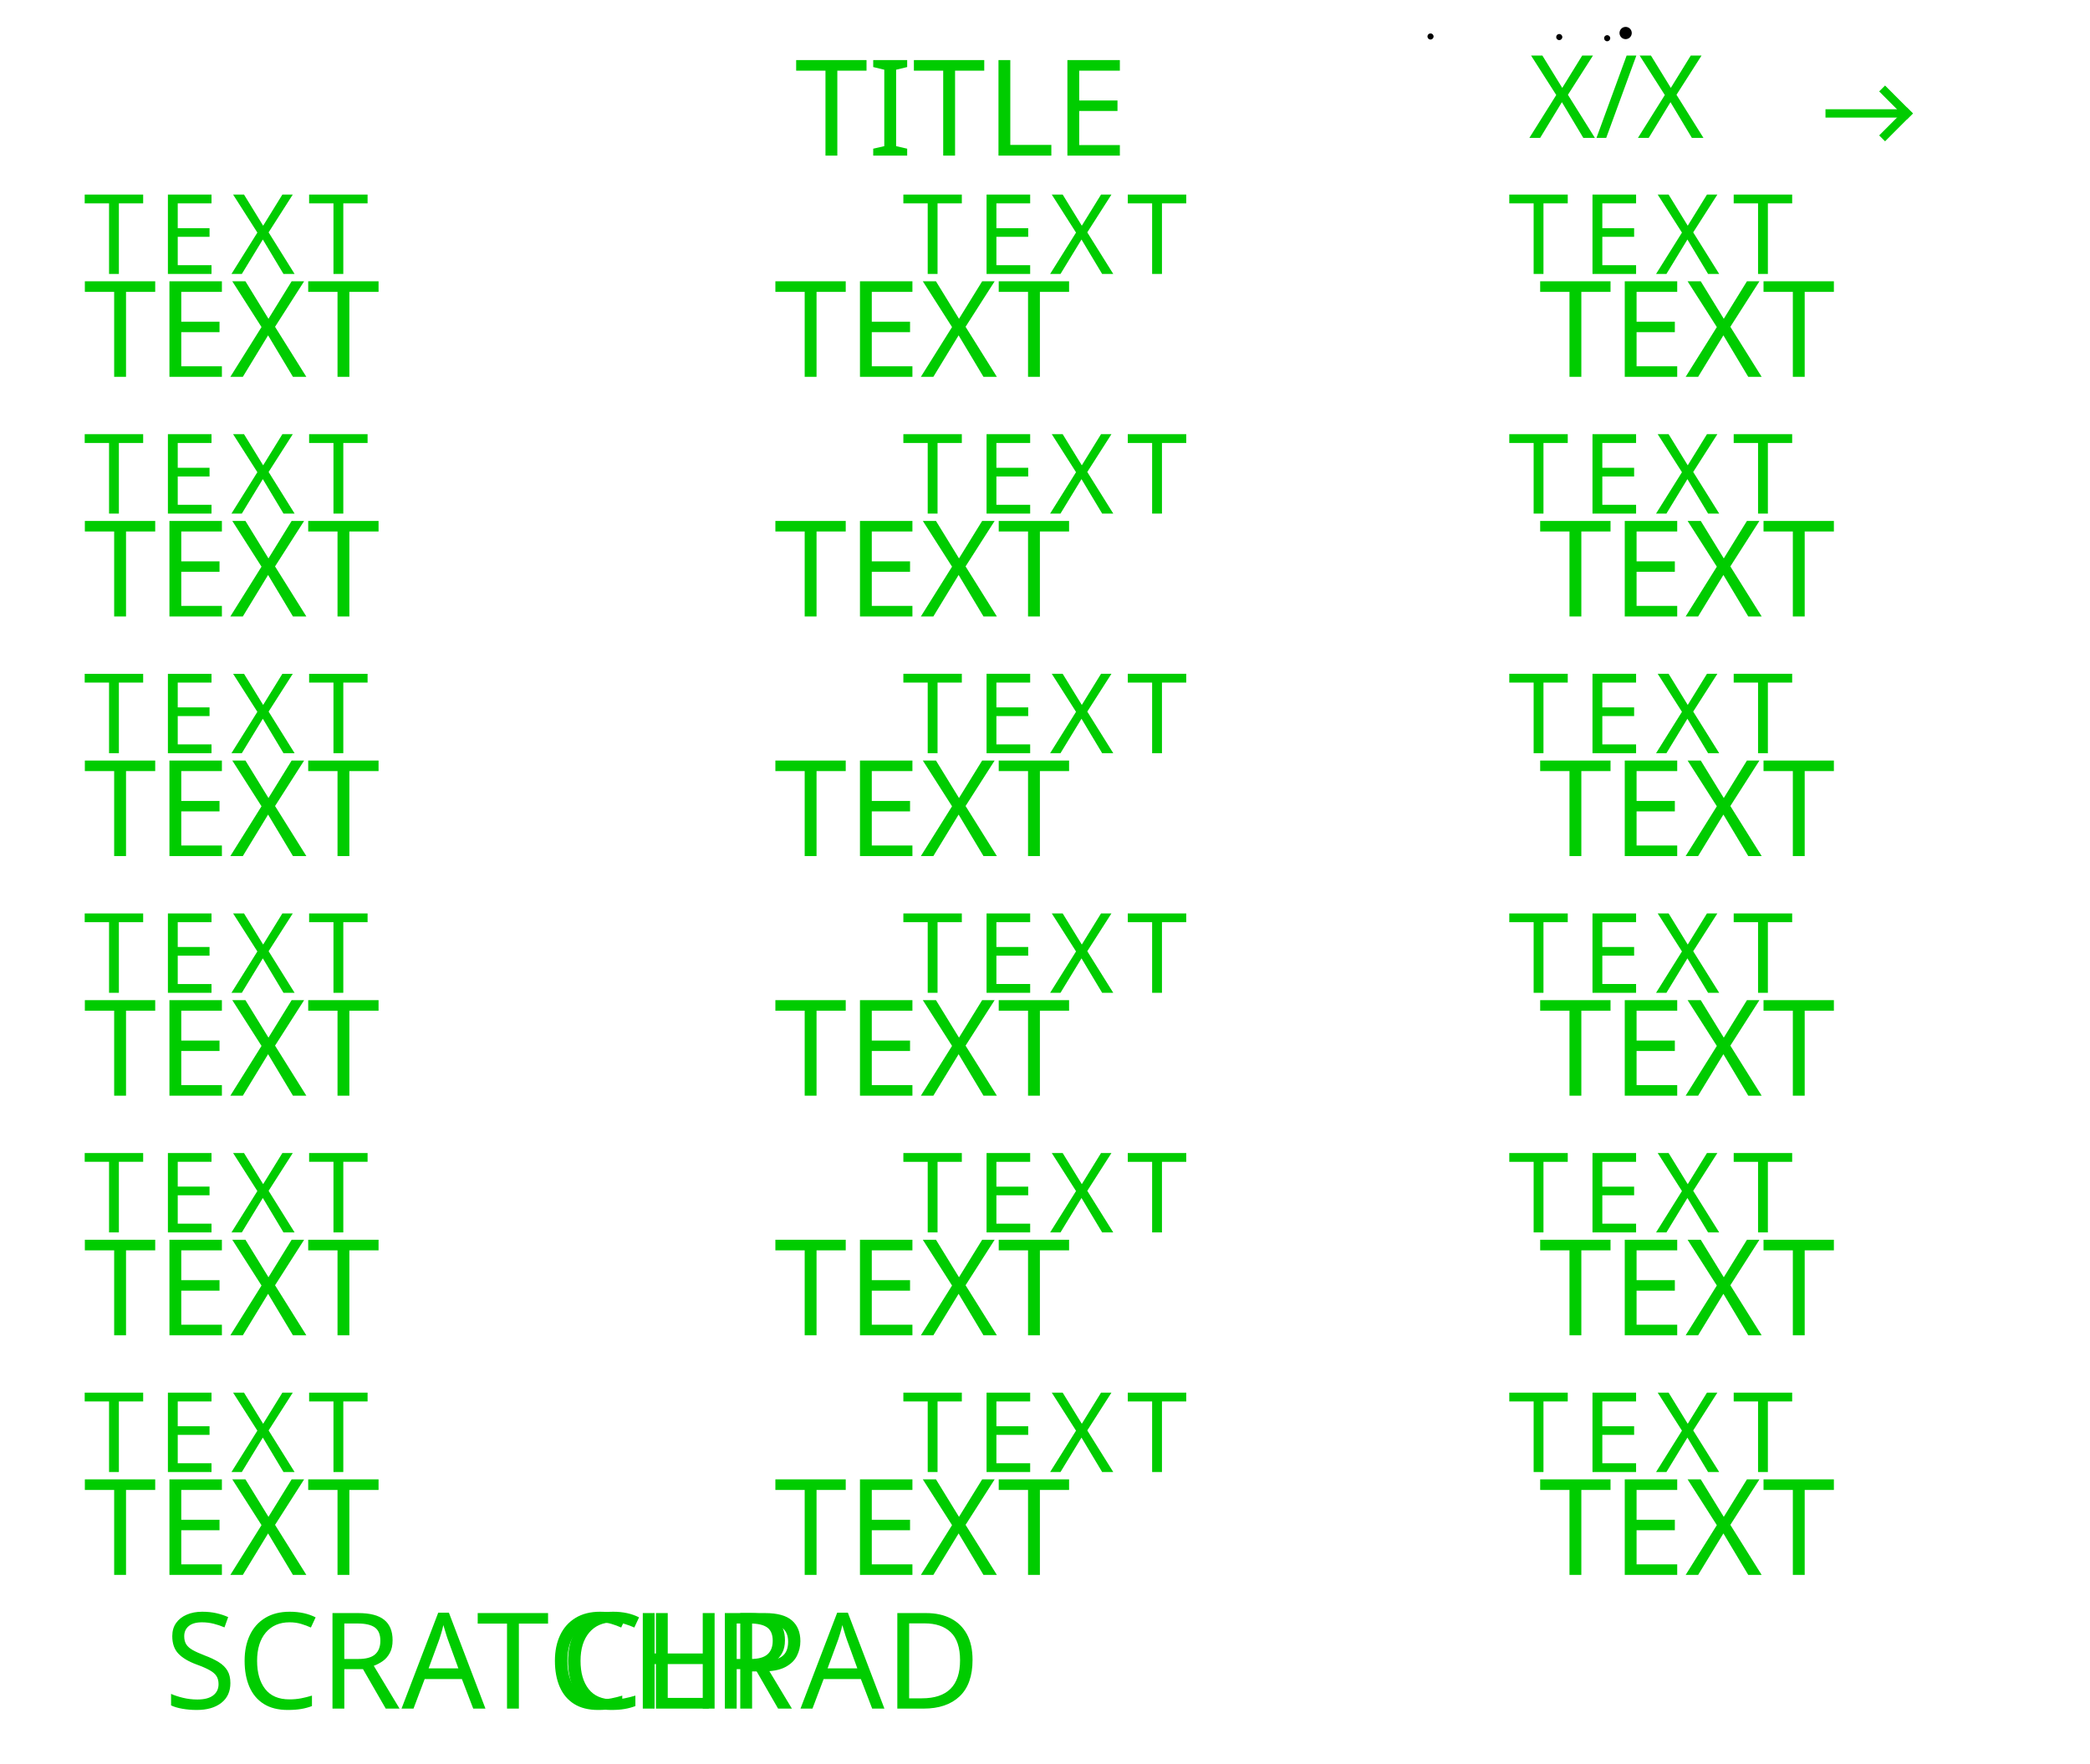
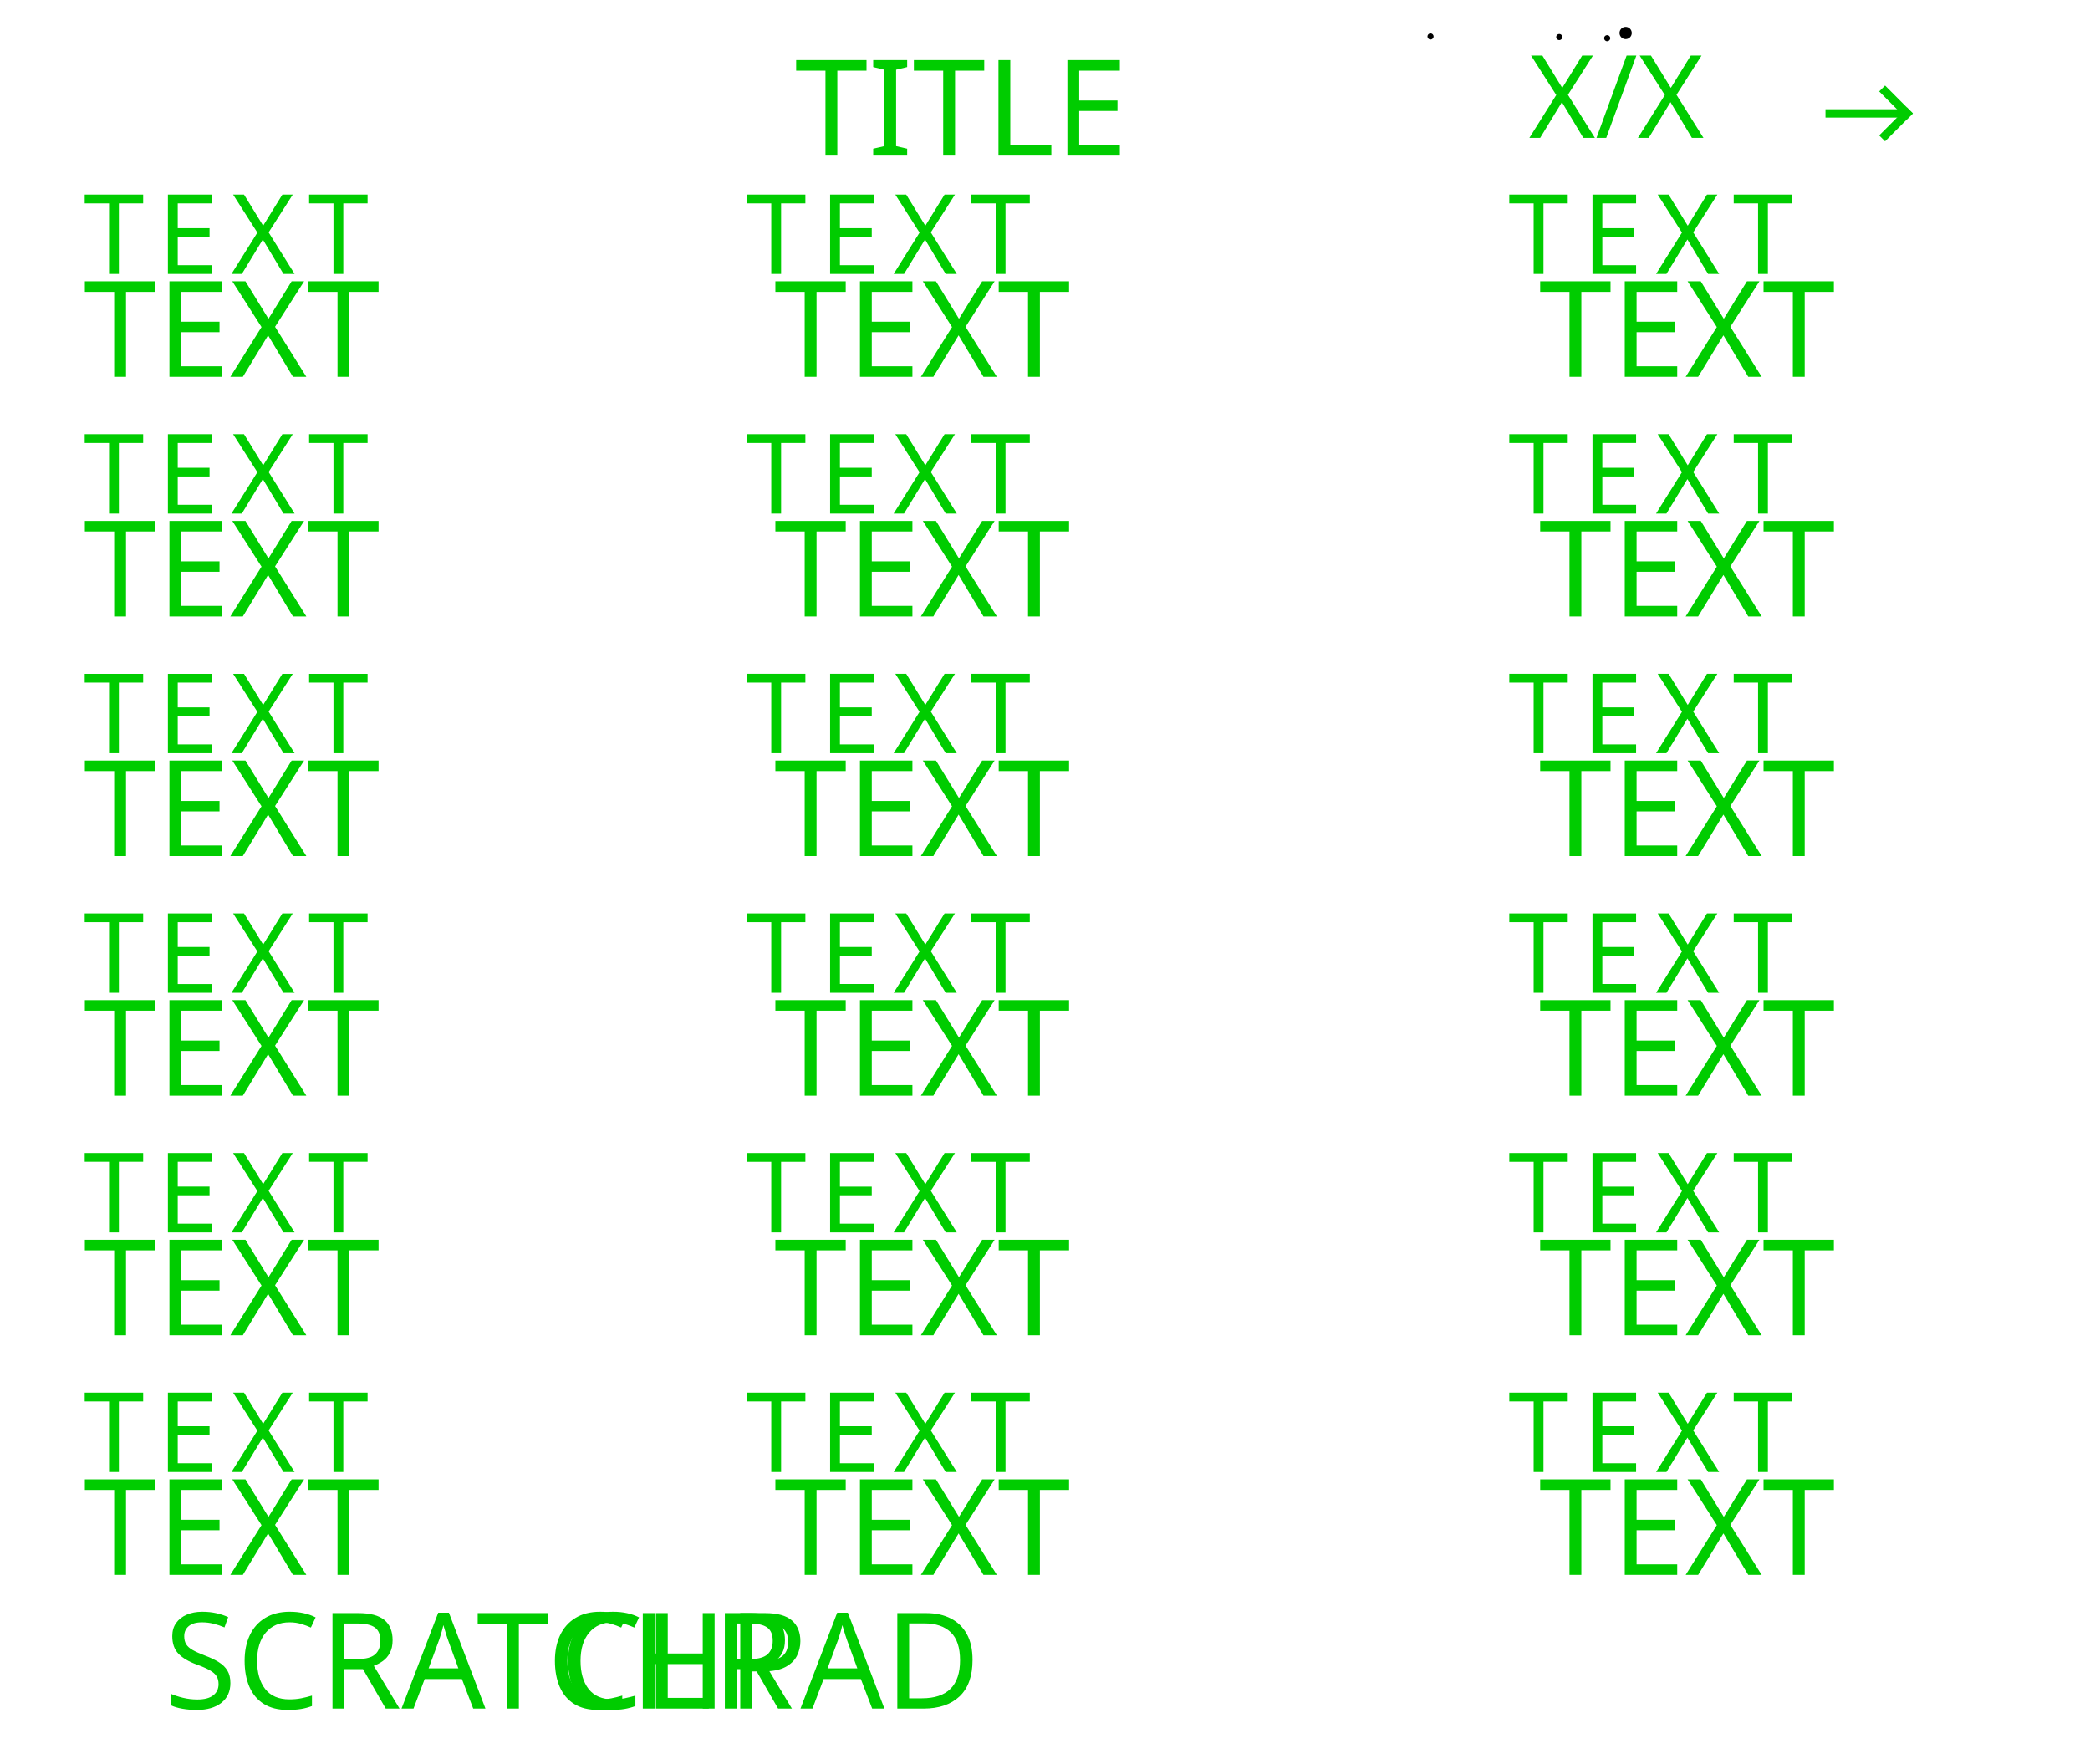
<svg xmlns="http://www.w3.org/2000/svg" width="1024pt" height="864pt" viewBox="0 0 1024 864" version="1.1" id="svg2">
  <defs id="defs373" />
  <text transform="scale(0.991516,1.008557)" id="Scratchpad" y="830.015" x="81.218" style="font-style:normal;font-weight:normal;font-size:71.89px;line-height:125%;font-family:sans-serif;text-align:start;letter-spacing:0px;word-spacing:0px;text-anchor:start;fill:#00cc00;fill-opacity:1;stroke:none;stroke-width:1px;stroke-linecap:butt;stroke-linejoin:miter;stroke-opacity:1" xml:space="preserve">
    <tspan style="font-style:normal;font-variant:normal;font-weight:normal;font-stretch:normal;font-size:65px;font-family:BoeingCDULarge;-inkscape-font-specification:BoeingCDULarge;text-align:start;text-anchor:start;fill:#00cc00;fill-opacity:1" y="830.015" x="81.218" id="tspan4242">SCRATCHPAD</tspan>
  </text>
  <g transform="matrix(-1,0,0,1,1856.197,8.135535)" id="Arrow" style="stroke:#00cc00;stroke-opacity:1">
    <path style="fill:none;stroke:#00cc00;stroke-width:4.08;stroke-linecap:square;stroke-linejoin:miter;stroke-miterlimit:4;stroke-dasharray:none;stroke-opacity:1" d="m 959.758,47.433 -35.884,0" id="path4248" />
    <path id="path4250" d="m 932.607,36.656 -10.748,10.776" style="fill:none;stroke:#00cc00;stroke-width:4.08;stroke-linecap:square;stroke-linejoin:miter;stroke-miterlimit:4;stroke-dasharray:none;stroke-opacity:1" />
    <path style="fill:none;stroke:#00cc00;stroke-width:4.08;stroke-linecap:square;stroke-linejoin:miter;stroke-miterlimit:4;stroke-dasharray:none;stroke-opacity:1" d="M 932.607,58.208 921.859,47.433" id="path4252" />
  </g>
  <g id="Simple" transform="translate(0,-2.4)">
    <g id="Simple_Center">
      <text xml:space="preserve" style="font-style:normal;font-weight:normal;font-size:71.89px;line-height:125%;font-family:sans-serif;text-align:center;letter-spacing:0px;word-spacing:0px;text-anchor:middle;fill:#00cc00;fill-opacity:1;stroke:none;stroke-width:1px;stroke-linecap:butt;stroke-linejoin:miter;stroke-opacity:1" x="521.166" y="185.447" id="Simple_C1" transform="scale(0.991516,1.008557)">
        <tspan id="tspan4238" x="521.166" y="185.447" style="font-style:normal;font-variant:normal;font-weight:normal;font-stretch:normal;font-size:65px;font-family:BoeingCDULarge;-inkscape-font-specification:BoeingCDULarge;text-align:center;text-anchor:middle;fill:#00cc00;fill-opacity:1">TEXT</tspan>
      </text>
      <text transform="scale(0.991516,1.008557)" id="Simple_C2" y="301.848" x="521.166" style="font-style:normal;font-weight:normal;font-size:71.89px;line-height:125%;font-family:sans-serif;text-align:center;letter-spacing:0px;word-spacing:0px;text-anchor:middle;fill:#00cc00;fill-opacity:1;stroke:none;stroke-width:1px;stroke-linecap:butt;stroke-linejoin:miter;stroke-opacity:1" xml:space="preserve">
        <tspan style="font-style:normal;font-variant:normal;font-weight:normal;font-stretch:normal;font-size:65px;font-family:BoeingCDULarge;-inkscape-font-specification:BoeingCDULarge;text-align:center;text-anchor:middle;fill:#00cc00;fill-opacity:1" y="301.848" x="521.166" id="tspan4602">TEXT</tspan>
      </text>
      <text xml:space="preserve" style="font-style:normal;font-weight:normal;font-size:71.89px;line-height:125%;font-family:sans-serif;text-align:center;letter-spacing:0px;word-spacing:0px;text-anchor:middle;fill:#00cc00;fill-opacity:1;stroke:none;stroke-width:1px;stroke-linecap:butt;stroke-linejoin:miter;stroke-opacity:1" x="521.166" y="418.249" id="Simple_C3" transform="scale(0.991516,1.008557)">
        <tspan id="tspan4610" x="521.166" y="418.249" style="font-style:normal;font-variant:normal;font-weight:normal;font-stretch:normal;font-size:65px;font-family:BoeingCDULarge;-inkscape-font-specification:BoeingCDULarge;text-align:center;text-anchor:middle;fill:#00cc00;fill-opacity:1">TEXT</tspan>
      </text>
      <text transform="scale(0.991516,1.008557)" id="Simple_C4" y="534.65" x="521.166" style="font-style:normal;font-weight:normal;font-size:71.89px;line-height:125%;font-family:sans-serif;text-align:center;letter-spacing:0px;word-spacing:0px;text-anchor:middle;fill:#00cc00;fill-opacity:1;stroke:none;stroke-width:1px;stroke-linecap:butt;stroke-linejoin:miter;stroke-opacity:1" xml:space="preserve">
        <tspan style="font-style:normal;font-variant:normal;font-weight:normal;font-stretch:normal;font-size:65px;font-family:BoeingCDULarge;-inkscape-font-specification:BoeingCDULarge;text-align:center;text-anchor:middle;fill:#00cc00;fill-opacity:1" y="534.65" x="521.166" id="tspan4618">TEXT</tspan>
      </text>
      <text xml:space="preserve" style="font-style:normal;font-weight:normal;font-size:71.89px;line-height:125%;font-family:sans-serif;text-align:center;letter-spacing:0px;word-spacing:0px;text-anchor:middle;fill:#00cc00;fill-opacity:1;stroke:none;stroke-width:1px;stroke-linecap:butt;stroke-linejoin:miter;stroke-opacity:1" x="521.166" y="651.051" id="Simple_C5" transform="scale(0.991516,1.008557)">
        <tspan id="tspan4626" x="521.166" y="651.051" style="font-style:normal;font-variant:normal;font-weight:normal;font-stretch:normal;font-size:65px;font-family:BoeingCDULarge;-inkscape-font-specification:BoeingCDULarge;text-align:center;text-anchor:middle;fill:#00cc00;fill-opacity:1">TEXT</tspan>
      </text>
      <text transform="scale(0.991516,1.008557)" id="Simple_C6" y="767.452" x="521.166" style="font-style:normal;font-weight:normal;font-size:71.89px;line-height:125%;font-family:sans-serif;text-align:center;letter-spacing:0px;word-spacing:0px;text-anchor:middle;fill:#00cc00;fill-opacity:1;stroke:none;stroke-width:1px;stroke-linecap:butt;stroke-linejoin:miter;stroke-opacity:1" xml:space="preserve">
        <tspan style="font-style:normal;font-variant:normal;font-weight:normal;font-stretch:normal;font-size:65px;font-family:BoeingCDULarge;-inkscape-font-specification:BoeingCDULarge;text-align:center;text-anchor:middle;fill:#00cc00;fill-opacity:1" y="767.452" x="521.166" id="tspan4634">TEXT</tspan>
      </text>
-       <text transform="scale(0.9915173,1.008555)" id="Simple_C1S" y="135.463" x="445.845" style="font-style:normal;font-weight:normal;font-size:71.89px;line-height:125%;font-family:sans-serif;text-align:start;letter-spacing:6.4px;word-spacing:0px;text-anchor:start;fill:#00cc00;fill-opacity:1;stroke:none;stroke-width:1px;stroke-linecap:butt;stroke-linejoin:miter;stroke-opacity:1" xml:space="preserve">
-         <tspan style="font-style:normal;font-variant:normal;font-weight:normal;font-stretch:normal;font-size:54px;font-family:BoeingCDULarge;-inkscape-font-specification:BoeingCDULarge;text-align:start;letter-spacing:6.4px;word-spacing:0px;text-anchor:start;fill:#00cc00;fill-opacity:1" y="135.463" x="445.845" id="tspan4596">TEXT</tspan>
+       <text transform="scale(0.9915173,1.008555)" id="Simple_C1S" y="135.463" x="520.414" style="font-style:normal;font-weight:normal;font-size:71.89px;line-height:125%;font-family:sans-serif;text-align:center;letter-spacing:6.4px;word-spacing:0px;text-anchor:middle;fill:#00cc00;fill-opacity:1;stroke:none;stroke-width:1px;stroke-linecap:butt;stroke-linejoin:miter;stroke-opacity:1" xml:space="preserve">
+         <tspan style="font-style:normal;font-variant:normal;font-weight:normal;font-stretch:normal;font-size:54px;font-family:BoeingCDULarge;-inkscape-font-specification:BoeingCDULarge;text-align:center;letter-spacing:6.4px;word-spacing:0px;text-anchor:middle;fill:#00cc00;fill-opacity:1" y="135.463" x="523.614" id="tspan4596">TEXT</tspan>
      </text>
-       <text xml:space="preserve" style="font-style:normal;font-weight:normal;font-size:71.89px;line-height:125%;font-family:sans-serif;text-align:start;letter-spacing:6.4px;word-spacing:0px;text-anchor:start;fill:#00cc00;fill-opacity:1;stroke:none;stroke-width:1px;stroke-linecap:butt;stroke-linejoin:miter;stroke-opacity:1" x="445.845" y="251.864" id="Simple_C2S" transform="scale(0.9915173,1.008555)">
-         <tspan id="tspan4606" x="445.845" y="251.864" style="font-style:normal;font-variant:normal;font-weight:normal;font-stretch:normal;font-size:54px;font-family:BoeingCDULarge;-inkscape-font-specification:BoeingCDULarge;text-align:start;letter-spacing:6.4px;word-spacing:0px;text-anchor:start;fill:#00cc00;fill-opacity:1">TEXT</tspan>
+       <text xml:space="preserve" style="font-style:normal;font-weight:normal;font-size:71.89px;line-height:125%;font-family:sans-serif;text-align:center;letter-spacing:6.4px;word-spacing:0px;text-anchor:middle;fill:#00cc00;fill-opacity:1;stroke:none;stroke-width:1px;stroke-linecap:butt;stroke-linejoin:miter;stroke-opacity:1" x="520.414" y="251.864" id="Simple_C2S" transform="scale(0.9915173,1.008555)">
+         <tspan id="tspan4606" x="523.614" y="251.864" style="font-style:normal;font-variant:normal;font-weight:normal;font-stretch:normal;font-size:54px;font-family:BoeingCDULarge;-inkscape-font-specification:BoeingCDULarge;text-align:center;letter-spacing:6.4px;word-spacing:0px;text-anchor:middle;fill:#00cc00;fill-opacity:1">TEXT</tspan>
      </text>
-       <text transform="scale(0.9915173,1.008555)" id="Simple_C3S" y="368.266" x="445.845" style="font-style:normal;font-weight:normal;font-size:71.89px;line-height:125%;font-family:sans-serif;text-align:start;letter-spacing:6.4px;word-spacing:0px;text-anchor:start;fill:#00cc00;fill-opacity:1;stroke:none;stroke-width:1px;stroke-linecap:butt;stroke-linejoin:miter;stroke-opacity:1" xml:space="preserve">
-         <tspan style="font-style:normal;font-variant:normal;font-weight:normal;font-stretch:normal;font-size:54px;font-family:BoeingCDULarge;-inkscape-font-specification:BoeingCDULarge;text-align:start;letter-spacing:6.4px;word-spacing:0px;text-anchor:start;fill:#00cc00;fill-opacity:1" y="368.266" x="445.845" id="tspan4614">TEXT</tspan>
+       <text transform="scale(0.9915173,1.008555)" id="Simple_C3S" y="368.266" x="520.414" style="font-style:normal;font-weight:normal;font-size:71.89px;line-height:125%;font-family:sans-serif;text-align:center;letter-spacing:6.4px;word-spacing:0px;text-anchor:middle;fill:#00cc00;fill-opacity:1;stroke:none;stroke-width:1px;stroke-linecap:butt;stroke-linejoin:miter;stroke-opacity:1" xml:space="preserve">
+         <tspan style="font-style:normal;font-variant:normal;font-weight:normal;font-stretch:normal;font-size:54px;font-family:BoeingCDULarge;-inkscape-font-specification:BoeingCDULarge;text-align:center;letter-spacing:6.4px;word-spacing:0px;text-anchor:middle;fill:#00cc00;fill-opacity:1" y="368.266" x="523.614" id="tspan4614">TEXT</tspan>
      </text>
-       <text xml:space="preserve" style="font-style:normal;font-weight:normal;font-size:71.89px;line-height:125%;font-family:sans-serif;text-align:start;letter-spacing:6.4px;word-spacing:0px;text-anchor:start;fill:#00cc00;fill-opacity:1;stroke:none;stroke-width:1px;stroke-linecap:butt;stroke-linejoin:miter;stroke-opacity:1" x="445.845" y="484.667" id="Simple_C4S" transform="scale(0.9915173,1.008555)">
-         <tspan id="tspan4622" x="445.845" y="484.667" style="font-style:normal;font-variant:normal;font-weight:normal;font-stretch:normal;font-size:54px;font-family:BoeingCDULarge;-inkscape-font-specification:BoeingCDULarge;text-align:start;letter-spacing:6.4px;word-spacing:0px;text-anchor:start;fill:#00cc00;fill-opacity:1">TEXT</tspan>
+       <text xml:space="preserve" style="font-style:normal;font-weight:normal;font-size:71.89px;line-height:125%;font-family:sans-serif;text-align:center;letter-spacing:6.4px;word-spacing:0px;text-anchor:middle;fill:#00cc00;fill-opacity:1;stroke:none;stroke-width:1px;stroke-linecap:butt;stroke-linejoin:miter;stroke-opacity:1" x="520.414" y="484.667" id="Simple_C4S" transform="scale(0.9915173,1.008555)">
+         <tspan id="tspan4622" x="523.614" y="484.667" style="font-style:normal;font-variant:normal;font-weight:normal;font-stretch:normal;font-size:54px;font-family:BoeingCDULarge;-inkscape-font-specification:BoeingCDULarge;text-align:center;letter-spacing:6.4px;word-spacing:0px;text-anchor:middle;fill:#00cc00;fill-opacity:1">TEXT</tspan>
      </text>
-       <text transform="scale(0.9915173,1.008555)" id="Simple_C5S" y="601.068" x="445.845" style="font-style:normal;font-weight:normal;font-size:71.89px;line-height:125%;font-family:sans-serif;text-align:start;letter-spacing:6.4px;word-spacing:0px;text-anchor:start;fill:#00cc00;fill-opacity:1;stroke:none;stroke-width:1px;stroke-linecap:butt;stroke-linejoin:miter;stroke-opacity:1" xml:space="preserve">
-         <tspan style="font-style:normal;font-variant:normal;font-weight:normal;font-stretch:normal;font-size:54px;font-family:BoeingCDULarge;-inkscape-font-specification:BoeingCDULarge;text-align:start;letter-spacing:6.4px;word-spacing:0px;text-anchor:start;fill:#00cc00;fill-opacity:1" y="601.068" x="445.845" id="tspan4630">TEXT</tspan>
+       <text transform="scale(0.9915173,1.008555)" id="Simple_C5S" y="601.068" x="520.414" style="font-style:normal;font-weight:normal;font-size:71.89px;line-height:125%;font-family:sans-serif;text-align:center;letter-spacing:6.4px;word-spacing:0px;text-anchor:middle;fill:#00cc00;fill-opacity:1;stroke:none;stroke-width:1px;stroke-linecap:butt;stroke-linejoin:miter;stroke-opacity:1" xml:space="preserve">
+         <tspan style="font-style:normal;font-variant:normal;font-weight:normal;font-stretch:normal;font-size:54px;font-family:BoeingCDULarge;-inkscape-font-specification:BoeingCDULarge;text-align:center;letter-spacing:6.4px;word-spacing:0px;text-anchor:middle;fill:#00cc00;fill-opacity:1" y="601.068" x="523.614" id="tspan4630">TEXT</tspan>
      </text>
-       <text xml:space="preserve" style="font-style:normal;font-weight:normal;font-size:71.89px;line-height:125%;font-family:sans-serif;text-align:start;letter-spacing:6.4px;word-spacing:0px;text-anchor:start;fill:#00cc00;fill-opacity:1;stroke:none;stroke-width:1px;stroke-linecap:butt;stroke-linejoin:miter;stroke-opacity:1" x="445.845" y="717.469" id="Simple_C6S" transform="scale(0.9915173,1.008555)">
-         <tspan id="tspan4638" x="445.845" y="717.469" style="font-style:normal;font-variant:normal;font-weight:normal;font-stretch:normal;font-size:54px;font-family:BoeingCDULarge;-inkscape-font-specification:BoeingCDULarge;text-align:start;letter-spacing:6.4px;word-spacing:0px;text-anchor:start;fill:#00cc00;fill-opacity:1">TEXT</tspan>
+       <text xml:space="preserve" style="font-style:normal;font-weight:normal;font-size:71.89px;line-height:125%;font-family:sans-serif;text-align:center;letter-spacing:6.4px;word-spacing:0px;text-anchor:middle;fill:#00cc00;fill-opacity:1;stroke:none;stroke-width:1px;stroke-linecap:butt;stroke-linejoin:miter;stroke-opacity:1" x="520.414" y="717.469" id="Simple_C6S" transform="scale(0.9915173,1.008555)">
+         <tspan id="tspan4638" x="523.614" y="717.469" style="font-style:normal;font-variant:normal;font-weight:normal;font-stretch:normal;font-size:54px;font-family:BoeingCDULarge;-inkscape-font-specification:BoeingCDULarge;text-align:center;letter-spacing:6.4px;word-spacing:0px;text-anchor:middle;fill:#00cc00;fill-opacity:1">TEXT</tspan>
      </text>
    </g>
    <text xml:space="preserve" style="font-style:normal;font-weight:normal;font-size:71.89px;line-height:125%;font-family:sans-serif;text-align:center;letter-spacing:0px;word-spacing:0px;text-anchor:middle;fill:#00cc00;fill-opacity:1;stroke:none;stroke-width:1px;stroke-linecap:butt;stroke-linejoin:miter;stroke-opacity:1" x="521.747" y="77.987" id="Simple_Title" transform="scale(0.9915161,1.008557)">
      <tspan id="tspan4246" x="521.747" y="77.987" style="font-style:normal;font-variant:normal;font-weight:normal;font-stretch:normal;font-size:65px;font-family:BoeingCDULarge;-inkscape-font-specification:BoeingCDULarge;text-align:center;text-anchor:middle;fill:#00cc00;fill-opacity:1">TITLE</tspan>
    </text>
    <text transform="scale(0.991516,1.008557)" id="Simple_PageNum" y="69.37" x="845.472" style="font-style:normal;font-weight:normal;font-size:71.89px;line-height:125%;font-family:sans-serif;text-align:center;letter-spacing:0px;word-spacing:0px;text-anchor:middle;fill:#00cc00;fill-opacity:1;stroke:none;stroke-width:1px;stroke-linecap:butt;stroke-linejoin:miter;stroke-opacity:1" xml:space="preserve">
      <tspan style="font-style:normal;font-variant:normal;font-weight:normal;font-stretch:normal;font-size:56px;font-family:BoeingCDULarge;-inkscape-font-specification:BoeingCDULarge;text-align:center;text-anchor:middle;fill:#00cc00;fill-opacity:1" y="69.37" x="845.472" id="tspan4217">X/X</tspan>
    </text>
    <circle id="path4227" style="fill:#000000;stroke:none" cx="700.884" cy="20.272" r="1.5" />
    <circle id="path4229" style="fill:#000000;stroke:none" cx="763.958" cy="20.555" r="1.5" />
    <circle id="path4231" style="fill:#000000;stroke:none" cx="787.434" cy="21.12" r="1.5" />
    <circle id="path4233" style="fill:#000000;stroke:none" cx="796.485" cy="18.575" r="3" />
    <text transform="scale(0.991516,1.008557)" id="Simple_L1" y="185.447" x="41.273" style="font-style:normal;font-weight:normal;font-size:71.89px;line-height:125%;font-family:sans-serif;text-align:start;letter-spacing:0px;word-spacing:0px;text-anchor:start;fill:#00cc00;fill-opacity:1;stroke:none;stroke-width:1px;stroke-linecap:butt;stroke-linejoin:miter;stroke-opacity:1" xml:space="preserve">
      <tspan style="font-style:normal;font-variant:normal;font-weight:normal;font-stretch:normal;font-size:65px;font-family:BoeingCDULarge;-inkscape-font-specification:BoeingCDULarge;text-align:start;text-anchor:start;fill:#00cc00;fill-opacity:1" y="185.447" x="41.273" id="tspan4256">TEXT</tspan>
    </text>
    <text xml:space="preserve" style="font-style:normal;font-weight:normal;font-size:71.89px;line-height:125%;font-family:sans-serif;text-align:start;letter-spacing:0px;word-spacing:0px;text-anchor:start;fill:#00cc00;fill-opacity:1;stroke:none;stroke-width:1px;stroke-linecap:butt;stroke-linejoin:miter;stroke-opacity:1" x="41.273" y="301.848" id="Simple_L2" transform="scale(0.991516,1.008557)">
      <tspan id="tspan4424" x="41.273" y="301.848" style="font-style:normal;font-variant:normal;font-weight:normal;font-stretch:normal;font-size:65px;font-family:BoeingCDULarge;-inkscape-font-specification:BoeingCDULarge;text-align:start;text-anchor:start;fill:#00cc00;fill-opacity:1">TEXT</tspan>
    </text>
    <text transform="scale(0.991516,1.008557)" id="Simple_L3" y="418.249" x="41.273" style="font-style:normal;font-weight:normal;font-size:71.89px;line-height:125%;font-family:sans-serif;text-align:start;letter-spacing:0px;word-spacing:0px;text-anchor:start;fill:#00cc00;fill-opacity:1;stroke:none;stroke-width:1px;stroke-linecap:butt;stroke-linejoin:miter;stroke-opacity:1" xml:space="preserve">
      <tspan style="font-style:normal;font-variant:normal;font-weight:normal;font-stretch:normal;font-size:65px;font-family:BoeingCDULarge;-inkscape-font-specification:BoeingCDULarge;text-align:start;text-anchor:start;fill:#00cc00;fill-opacity:1" y="418.249" x="41.273" id="tspan4438">TEXT</tspan>
    </text>
    <text xml:space="preserve" style="font-style:normal;font-weight:normal;font-size:71.89px;line-height:125%;font-family:sans-serif;text-align:start;letter-spacing:0px;word-spacing:0px;text-anchor:start;fill:#00cc00;fill-opacity:1;stroke:none;stroke-width:1px;stroke-linecap:butt;stroke-linejoin:miter;stroke-opacity:1" x="41.273" y="534.65" id="Simple_L4" transform="scale(0.991516,1.008557)">
      <tspan id="tspan4452" x="41.273" y="534.65" style="font-style:normal;font-variant:normal;font-weight:normal;font-stretch:normal;font-size:65px;font-family:BoeingCDULarge;-inkscape-font-specification:BoeingCDULarge;text-align:start;text-anchor:start;fill:#00cc00;fill-opacity:1">TEXT</tspan>
    </text>
    <text transform="scale(0.991516,1.008557)" id="Simple_L5" y="651.051" x="41.273" style="font-style:normal;font-weight:normal;font-size:71.89px;line-height:125%;font-family:sans-serif;text-align:start;letter-spacing:0px;word-spacing:0px;text-anchor:start;fill:#00cc00;fill-opacity:1;stroke:none;stroke-width:1px;stroke-linecap:butt;stroke-linejoin:miter;stroke-opacity:1" xml:space="preserve">
      <tspan style="font-style:normal;font-variant:normal;font-weight:normal;font-stretch:normal;font-size:65px;font-family:BoeingCDULarge;-inkscape-font-specification:BoeingCDULarge;text-align:start;text-anchor:start;fill:#00cc00;fill-opacity:1" y="651.051" x="41.273" id="tspan4466">TEXT</tspan>
    </text>
    <text xml:space="preserve" style="font-style:normal;font-weight:normal;font-size:71.89px;line-height:125%;font-family:sans-serif;text-align:start;letter-spacing:0px;word-spacing:0px;text-anchor:start;fill:#00cc00;fill-opacity:1;stroke:none;stroke-width:1px;stroke-linecap:butt;stroke-linejoin:miter;stroke-opacity:1" x="41.273" y="767.452" id="Simple_L6" transform="scale(0.991516,1.008557)">
      <tspan id="tspan4480" x="41.273" y="767.452" style="font-style:normal;font-variant:normal;font-weight:normal;font-stretch:normal;font-size:65px;font-family:BoeingCDULarge;-inkscape-font-specification:BoeingCDULarge;text-align:start;text-anchor:start;fill:#00cc00;fill-opacity:1">TEXT</tspan>
    </text>
    <text xml:space="preserve" style="font-style:normal;font-weight:normal;font-size:71.89px;line-height:125%;font-family:sans-serif;text-align:start;letter-spacing:6.4px;word-spacing:0px;text-anchor:start;fill:#00cc00;fill-opacity:1;stroke:none;stroke-width:1px;stroke-linecap:butt;stroke-linejoin:miter;stroke-opacity:1" x="41.31" y="135.463" id="Simple_L1S" transform="scale(0.991516,1.008557)">
      <tspan id="tspan4269" x="41.31" y="135.463" style="font-style:normal;font-variant:normal;font-weight:normal;font-stretch:normal;font-size:54px;font-family:BoeingCDULarge;-inkscape-font-specification:BoeingCDULarge;text-align:start;letter-spacing:6.4px;word-spacing:0px;text-anchor:start;fill:#00cc00;fill-opacity:1">TEXT</tspan>
    </text>
    <text transform="scale(0.991516,1.008557)" id="Simple_L2S" y="251.864" x="41.31" style="font-style:normal;font-weight:normal;font-size:71.89px;line-height:125%;font-family:sans-serif;text-align:start;letter-spacing:6.4px;word-spacing:0px;text-anchor:start;fill:#00cc00;fill-opacity:1;stroke:none;stroke-width:1px;stroke-linecap:butt;stroke-linejoin:miter;stroke-opacity:1" xml:space="preserve">
      <tspan style="font-style:normal;font-variant:normal;font-weight:normal;font-stretch:normal;font-size:54px;font-family:BoeingCDULarge;-inkscape-font-specification:BoeingCDULarge;text-align:start;letter-spacing:6.4px;word-spacing:0px;text-anchor:start;fill:#00cc00;fill-opacity:1" y="251.864" x="41.31" id="tspan4434">TEXT</tspan>
    </text>
    <text xml:space="preserve" style="font-style:normal;font-weight:normal;font-size:71.89px;line-height:125%;font-family:sans-serif;text-align:start;letter-spacing:6.4px;word-spacing:0px;text-anchor:start;fill:#00cc00;fill-opacity:1;stroke:none;stroke-width:1px;stroke-linecap:butt;stroke-linejoin:miter;stroke-opacity:1" x="41.31" y="368.265" id="Simple_L3S" transform="scale(0.991516,1.008557)">
      <tspan id="tspan4448" x="41.31" y="368.265" style="font-style:normal;font-variant:normal;font-weight:normal;font-stretch:normal;font-size:54px;font-family:BoeingCDULarge;-inkscape-font-specification:BoeingCDULarge;text-align:start;letter-spacing:6.4px;word-spacing:0px;text-anchor:start;fill:#00cc00;fill-opacity:1">TEXT</tspan>
    </text>
    <text transform="scale(0.991516,1.008557)" id="Simple_L4S" y="484.666" x="41.31" style="font-style:normal;font-weight:normal;font-size:71.89px;line-height:125%;font-family:sans-serif;text-align:start;letter-spacing:6.4px;word-spacing:0px;text-anchor:start;fill:#00cc00;fill-opacity:1;stroke:none;stroke-width:1px;stroke-linecap:butt;stroke-linejoin:miter;stroke-opacity:1" xml:space="preserve">
      <tspan style="font-style:normal;font-variant:normal;font-weight:normal;font-stretch:normal;font-size:54px;font-family:BoeingCDULarge;-inkscape-font-specification:BoeingCDULarge;text-align:start;letter-spacing:6.4px;word-spacing:0px;text-anchor:start;fill:#00cc00;fill-opacity:1" y="484.666" x="41.31" id="tspan4462">TEXT</tspan>
    </text>
    <text xml:space="preserve" style="font-style:normal;font-weight:normal;font-size:71.89px;line-height:125%;font-family:sans-serif;text-align:start;letter-spacing:6.4px;word-spacing:0px;text-anchor:start;fill:#00cc00;fill-opacity:1;stroke:none;stroke-width:1px;stroke-linecap:butt;stroke-linejoin:miter;stroke-opacity:1" x="41.31" y="601.067" id="Simple_L5S" transform="scale(0.991516,1.008557)">
      <tspan id="tspan4476" x="41.31" y="601.067" style="font-style:normal;font-variant:normal;font-weight:normal;font-stretch:normal;font-size:54px;font-family:BoeingCDULarge;-inkscape-font-specification:BoeingCDULarge;text-align:start;letter-spacing:6.4px;word-spacing:0px;text-anchor:start;fill:#00cc00;fill-opacity:1">TEXT</tspan>
    </text>
    <text transform="scale(0.991516,1.008557)" id="Simple_L6S" y="717.468" x="41.31" style="font-style:normal;font-weight:normal;font-size:71.89px;line-height:125%;font-family:sans-serif;text-align:start;letter-spacing:6.4px;word-spacing:0px;text-anchor:start;fill:#00cc00;fill-opacity:1;stroke:none;stroke-width:1px;stroke-linecap:butt;stroke-linejoin:miter;stroke-opacity:1" xml:space="preserve">
      <tspan style="font-style:normal;font-variant:normal;font-weight:normal;font-stretch:normal;font-size:54px;font-family:BoeingCDULarge;-inkscape-font-specification:BoeingCDULarge;text-align:start;letter-spacing:6.4px;word-spacing:0px;text-anchor:start;fill:#00cc00;fill-opacity:1" y="717.468" x="41.31" id="tspan4491">TEXT</tspan>
    </text>
    <text xml:space="preserve" style="font-style:normal;font-weight:normal;font-size:71.89px;line-height:125%;font-family:sans-serif;text-align:end;letter-spacing:0px;word-spacing:0px;text-anchor:end;fill:#00cc00;fill-opacity:1;stroke:none;stroke-width:1px;stroke-linecap:butt;stroke-linejoin:miter;stroke-opacity:1" x="1000.377" y="185.447" id="Simple_R1" transform="scale(0.9915153,1.008557)">
      <tspan id="tspan4508" x="1000.377" y="185.447" style="font-style:normal;font-variant:normal;font-weight:normal;font-stretch:normal;font-size:65px;font-family:BoeingCDULarge;-inkscape-font-specification:BoeingCDULarge;text-align:end;text-anchor:end;fill:#00cc00;fill-opacity:1">TEXT</tspan>
    </text>
    <text transform="scale(0.9915153,1.008557)" id="Simple_R2" y="301.848" x="1000.377" style="font-style:normal;font-weight:normal;font-size:71.89px;line-height:125%;font-family:sans-serif;text-align:end;letter-spacing:0px;word-spacing:0px;text-anchor:end;fill:#00cc00;fill-opacity:1;stroke:none;stroke-width:1px;stroke-linecap:butt;stroke-linejoin:miter;stroke-opacity:1" xml:space="preserve">
      <tspan style="font-style:normal;font-variant:normal;font-weight:normal;font-stretch:normal;font-size:65px;font-family:BoeingCDULarge;-inkscape-font-specification:BoeingCDULarge;text-align:end;text-anchor:end;fill:#00cc00;fill-opacity:1" y="301.848" x="1000.377" id="tspan4522">TEXT</tspan>
    </text>
    <text xml:space="preserve" style="font-style:normal;font-weight:normal;font-size:71.89px;line-height:125%;font-family:sans-serif;text-align:end;letter-spacing:0px;word-spacing:0px;text-anchor:end;fill:#00cc00;fill-opacity:1;stroke:none;stroke-width:1px;stroke-linecap:butt;stroke-linejoin:miter;stroke-opacity:1" x="1000.377" y="418.249" id="Simple_R3" transform="scale(0.9915153,1.008557)">
      <tspan id="tspan4536" x="1000.377" y="418.249" style="font-style:normal;font-variant:normal;font-weight:normal;font-stretch:normal;font-size:65px;font-family:BoeingCDULarge;-inkscape-font-specification:BoeingCDULarge;text-align:end;text-anchor:end;fill:#00cc00;fill-opacity:1">TEXT</tspan>
    </text>
    <text transform="scale(0.9915153,1.008557)" id="Simple_R4" y="534.65" x="1000.377" style="font-style:normal;font-weight:normal;font-size:71.89px;line-height:125%;font-family:sans-serif;text-align:end;letter-spacing:0px;word-spacing:0px;text-anchor:end;fill:#00cc00;fill-opacity:1;stroke:none;stroke-width:1px;stroke-linecap:butt;stroke-linejoin:miter;stroke-opacity:1" xml:space="preserve">
      <tspan style="font-style:normal;font-variant:normal;font-weight:normal;font-stretch:normal;font-size:65px;font-family:BoeingCDULarge;-inkscape-font-specification:BoeingCDULarge;text-align:end;text-anchor:end;fill:#00cc00;fill-opacity:1" y="534.65" x="1000.377" id="tspan4550">TEXT</tspan>
    </text>
    <text xml:space="preserve" style="font-style:normal;font-weight:normal;font-size:71.89px;line-height:125%;font-family:sans-serif;text-align:end;letter-spacing:0px;word-spacing:0px;text-anchor:end;fill:#00cc00;fill-opacity:1;stroke:none;stroke-width:1px;stroke-linecap:butt;stroke-linejoin:miter;stroke-opacity:1" x="1000.377" y="651.051" id="Simple_R5" transform="scale(0.9915153,1.008557)">
      <tspan id="tspan4564" x="1000.377" y="651.051" style="font-style:normal;font-variant:normal;font-weight:normal;font-stretch:normal;font-size:65px;font-family:BoeingCDULarge;-inkscape-font-specification:BoeingCDULarge;text-align:end;text-anchor:end;fill:#00cc00;fill-opacity:1">TEXT</tspan>
    </text>
    <text transform="scale(0.9915153,1.008557)" id="Simple_R6" y="767.451" x="1000.377" style="font-style:normal;font-weight:normal;font-size:71.89px;line-height:125%;font-family:sans-serif;text-align:end;letter-spacing:0px;word-spacing:0px;text-anchor:end;fill:#00cc00;fill-opacity:1;stroke:none;stroke-width:1px;stroke-linecap:butt;stroke-linejoin:miter;stroke-opacity:1" xml:space="preserve">
      <tspan style="font-style:normal;font-variant:normal;font-weight:normal;font-stretch:normal;font-size:65px;font-family:BoeingCDULarge;-inkscape-font-specification:BoeingCDULarge;text-align:end;text-anchor:end;fill:#00cc00;fill-opacity:1" y="767.451" x="1000.377" id="tspan4578">TEXT</tspan>
    </text>
    <text transform="scale(0.9915173,1.008555)" id="Simple_R1S" y="135.463" x="998.834" style="font-style:normal;font-weight:normal;font-size:71.89px;line-height:125%;font-family:sans-serif;text-align:end;letter-spacing:6.4px;word-spacing:0px;text-anchor:end;fill:#00cc00;fill-opacity:1;stroke:none;stroke-width:1px;stroke-linecap:butt;stroke-linejoin:miter;stroke-opacity:1" xml:space="preserve">
      <tspan style="font-style:normal;font-variant:normal;font-weight:normal;font-stretch:normal;font-size:54px;font-family:BoeingCDULarge;-inkscape-font-specification:BoeingCDULarge;text-align:end;letter-spacing:6.4px;word-spacing:0px;text-anchor:end;fill:#00cc00;fill-opacity:1" y="135.463" x="1005.234" id="tspan4512">TEXT</tspan>
    </text>
    <text xml:space="preserve" style="font-style:normal;font-weight:normal;font-size:71.89px;line-height:125%;font-family:sans-serif;text-align:end;letter-spacing:6.4px;word-spacing:0px;text-anchor:end;fill:#00cc00;fill-opacity:1;stroke:none;stroke-width:1px;stroke-linecap:butt;stroke-linejoin:miter;stroke-opacity:1" x="998.834" y="251.864" id="Simple_R2S" transform="scale(0.9915173,1.008555)">
      <tspan id="tspan4526" x="1005.234" y="251.864" style="font-style:normal;font-variant:normal;font-weight:normal;font-stretch:normal;font-size:54px;font-family:BoeingCDULarge;-inkscape-font-specification:BoeingCDULarge;text-align:end;letter-spacing:6.4px;word-spacing:0px;text-anchor:end;fill:#00cc00;fill-opacity:1">TEXT</tspan>
    </text>
    <text transform="scale(0.9915173,1.008555)" id="Simple_R3S" y="368.266" x="998.834" style="font-style:normal;font-weight:normal;font-size:71.89px;line-height:125%;font-family:sans-serif;text-align:end;letter-spacing:6.4px;word-spacing:0px;text-anchor:end;fill:#00cc00;fill-opacity:1;stroke:none;stroke-width:1px;stroke-linecap:butt;stroke-linejoin:miter;stroke-opacity:1" xml:space="preserve">
      <tspan style="font-style:normal;font-variant:normal;font-weight:normal;font-stretch:normal;font-size:54px;font-family:BoeingCDULarge;-inkscape-font-specification:BoeingCDULarge;text-align:end;letter-spacing:6.4px;word-spacing:0px;text-anchor:end;fill:#00cc00;fill-opacity:1" y="368.266" x="1005.234" id="tspan4540">TEXT</tspan>
    </text>
    <text xml:space="preserve" style="font-style:normal;font-weight:normal;font-size:71.89px;line-height:125%;font-family:sans-serif;text-align:end;letter-spacing:6.4px;word-spacing:0px;text-anchor:end;fill:#00cc00;fill-opacity:1;stroke:none;stroke-width:1px;stroke-linecap:butt;stroke-linejoin:miter;stroke-opacity:1" x="998.834" y="484.667" id="Simple_R4S" transform="scale(0.9915173,1.008555)">
      <tspan id="tspan4554" x="1005.234" y="484.667" style="font-style:normal;font-variant:normal;font-weight:normal;font-stretch:normal;font-size:54px;font-family:BoeingCDULarge;-inkscape-font-specification:BoeingCDULarge;text-align:end;letter-spacing:6.4px;word-spacing:0px;text-anchor:end;fill:#00cc00;fill-opacity:1">TEXT</tspan>
    </text>
    <text transform="scale(0.9915173,1.008555)" id="Simple_R5S" y="601.068" x="998.834" style="font-style:normal;font-weight:normal;font-size:71.89px;line-height:125%;font-family:sans-serif;text-align:end;letter-spacing:6.4px;word-spacing:0px;text-anchor:end;fill:#00cc00;fill-opacity:1;stroke:none;stroke-width:1px;stroke-linecap:butt;stroke-linejoin:miter;stroke-opacity:1" xml:space="preserve">
      <tspan style="font-style:normal;font-variant:normal;font-weight:normal;font-stretch:normal;font-size:54px;font-family:BoeingCDULarge;-inkscape-font-specification:BoeingCDULarge;text-align:end;letter-spacing:6.4px;word-spacing:0px;text-anchor:end;fill:#00cc00;fill-opacity:1" y="601.068" x="1005.234" id="tspan4568">TEXT</tspan>
    </text>
    <text xml:space="preserve" style="font-style:normal;font-weight:normal;font-size:71.89px;line-height:125%;font-family:sans-serif;text-align:end;letter-spacing:6.4px;word-spacing:0px;text-anchor:end;fill:#00cc00;fill-opacity:1;stroke:none;stroke-width:1px;stroke-linecap:butt;stroke-linejoin:miter;stroke-opacity:1" x="998.834" y="717.469" id="Simple_R6S" transform="scale(0.9915173,1.008555)">
      <tspan id="tspan4582" x="1005.234" y="717.469" style="font-style:normal;font-variant:normal;font-weight:normal;font-stretch:normal;font-size:54px;font-family:BoeingCDULarge;-inkscape-font-specification:BoeingCDULarge;text-align:end;letter-spacing:6.4px;word-spacing:0px;text-anchor:end;fill:#00cc00;fill-opacity:1">TEXT</tspan>
    </text>
  </g>
  <text xml:space="preserve" style="font-style:normal;font-weight:normal;font-size:71.89px;line-height:125%;font-family:sans-serif;text-align:start;letter-spacing:0px;word-spacing:0px;text-anchor:start;fill:#00cc00;fill-opacity:1;stroke:none;stroke-width:1px;stroke-linecap:butt;stroke-linejoin:miter;stroke-opacity:1;" x="276.726" y="830.015" id="Clr" transform="scale(0.991516,1.008557)">
    <tspan id="tspan3423" x="276.726" y="830.015" style="font-style:normal;font-variant:normal;font-weight:normal;font-stretch:normal;font-size:65px;font-family:BoeingCDULarge;-inkscape-font-specification:BoeingCDULarge;text-align:start;text-anchor:start;fill:#00cc00;fill-opacity:1;">CLR</tspan>
  </text>
</svg>
